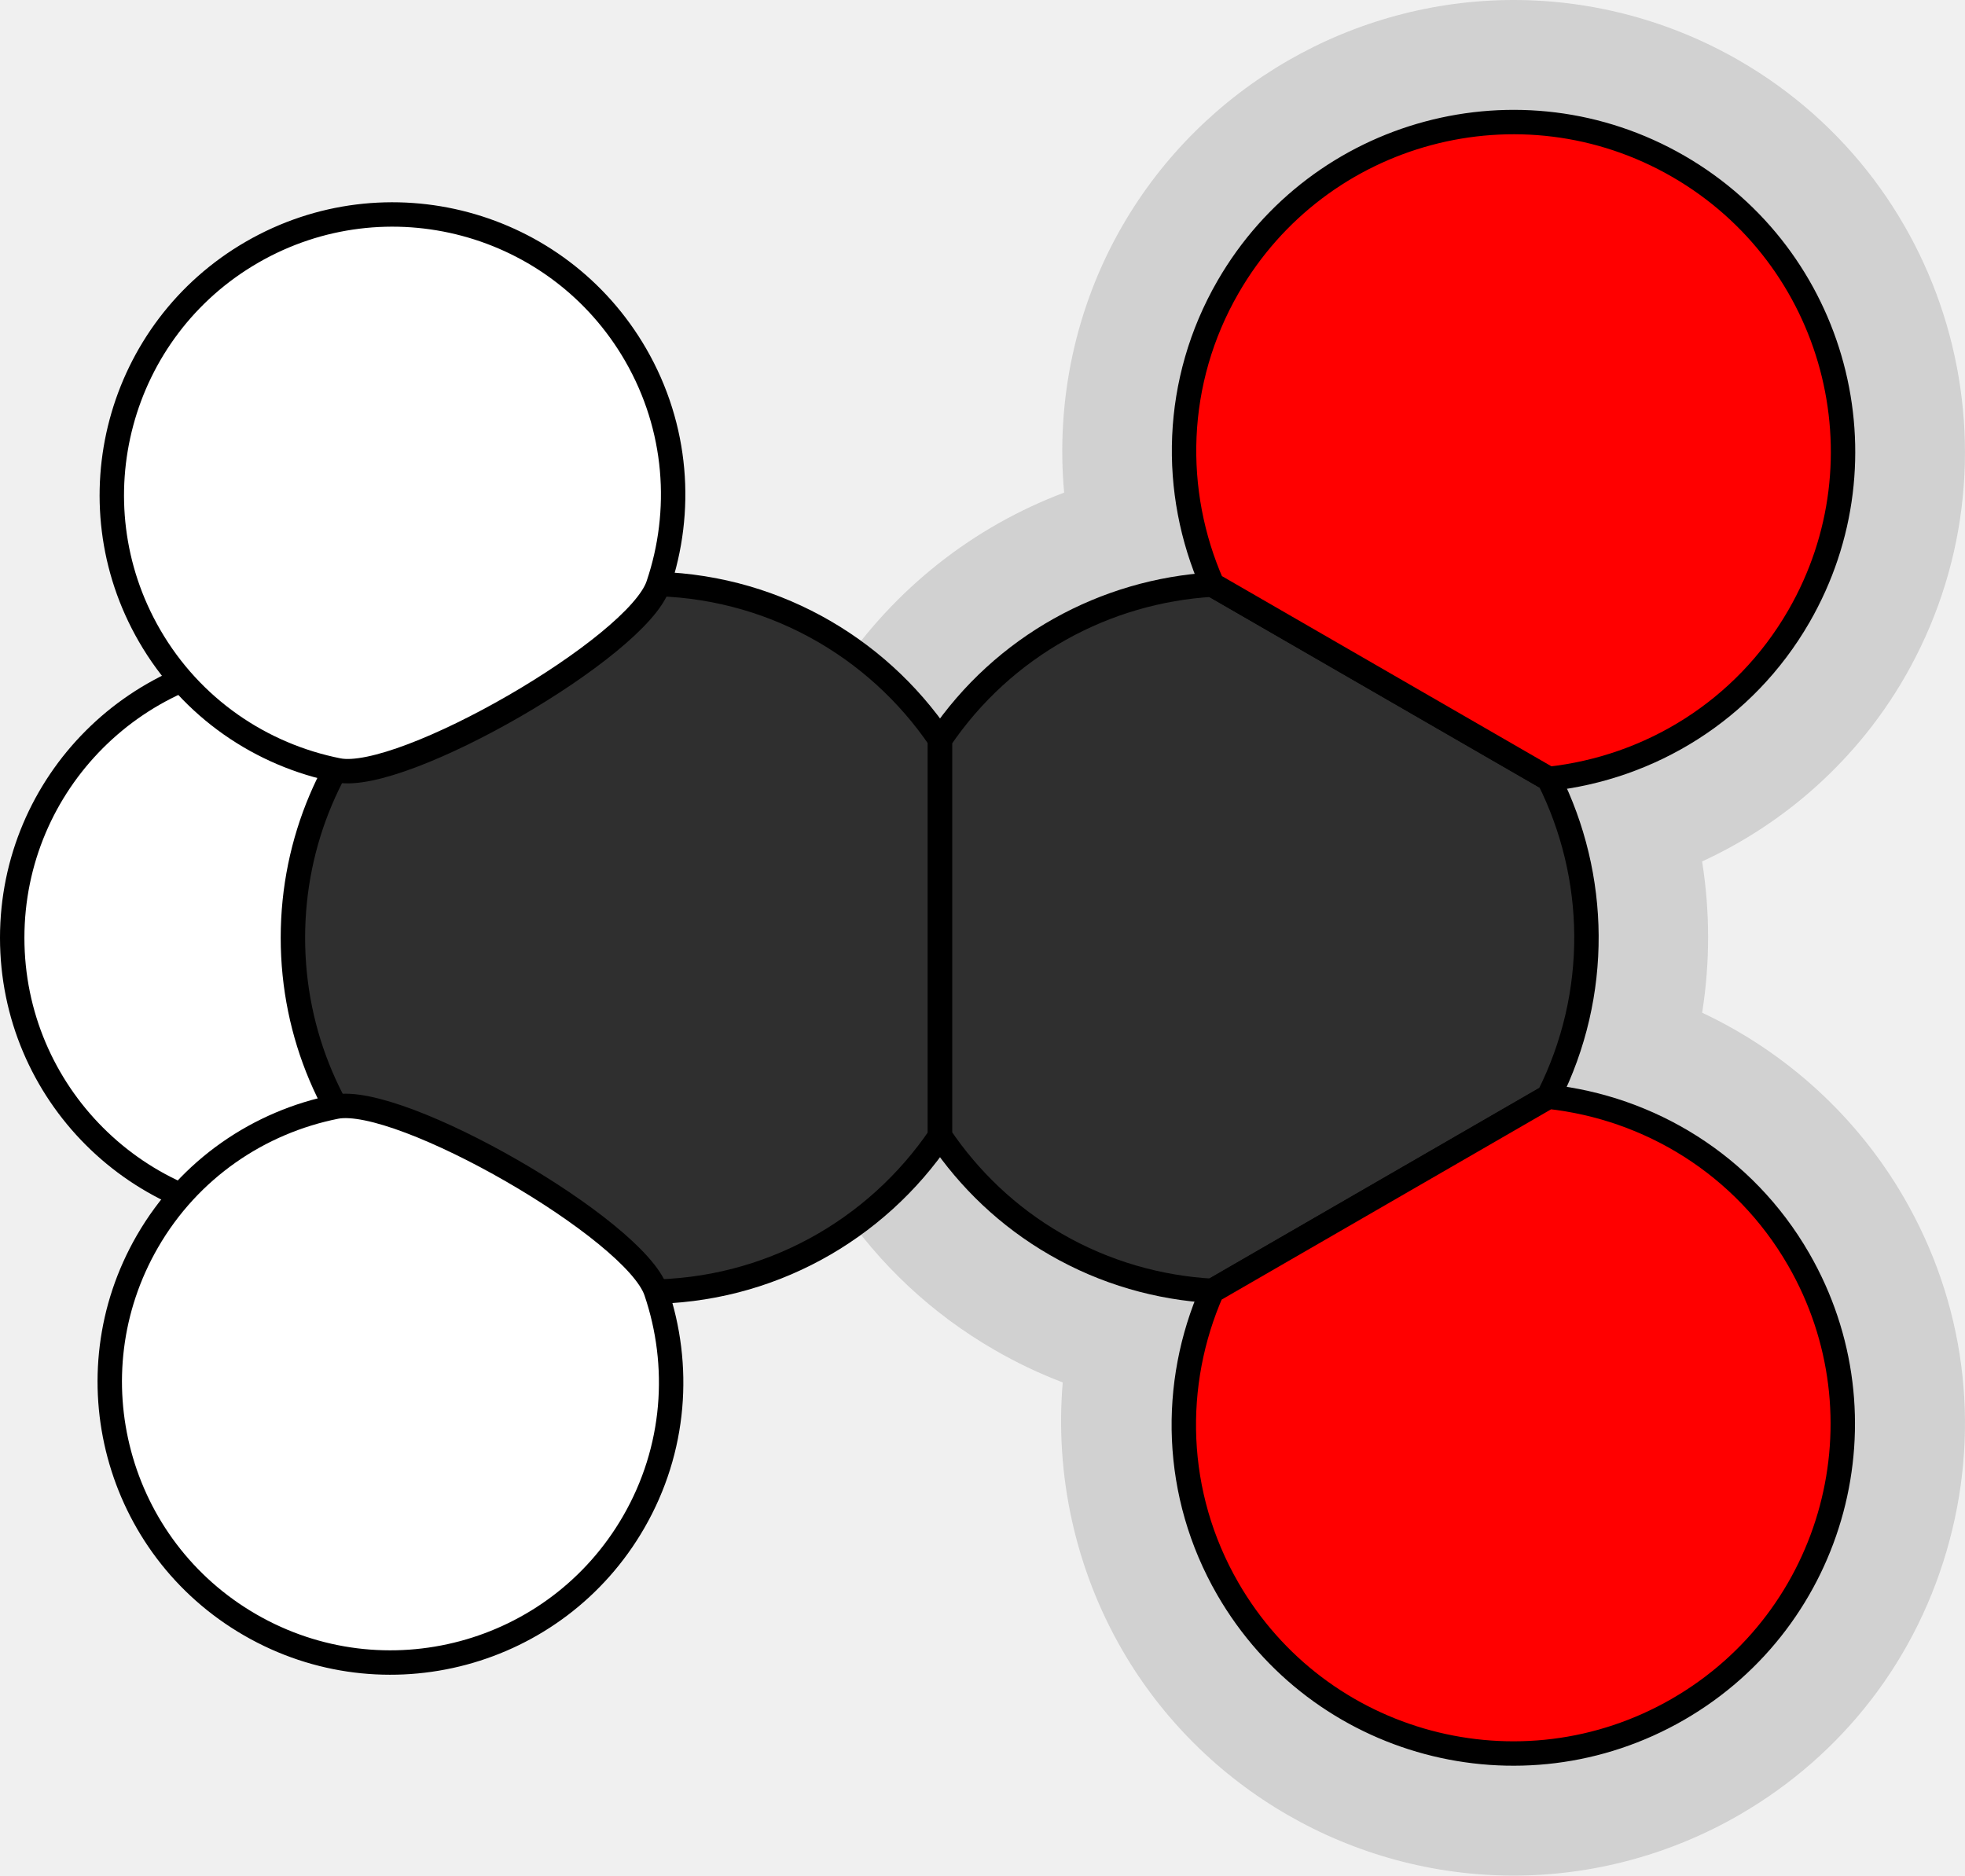
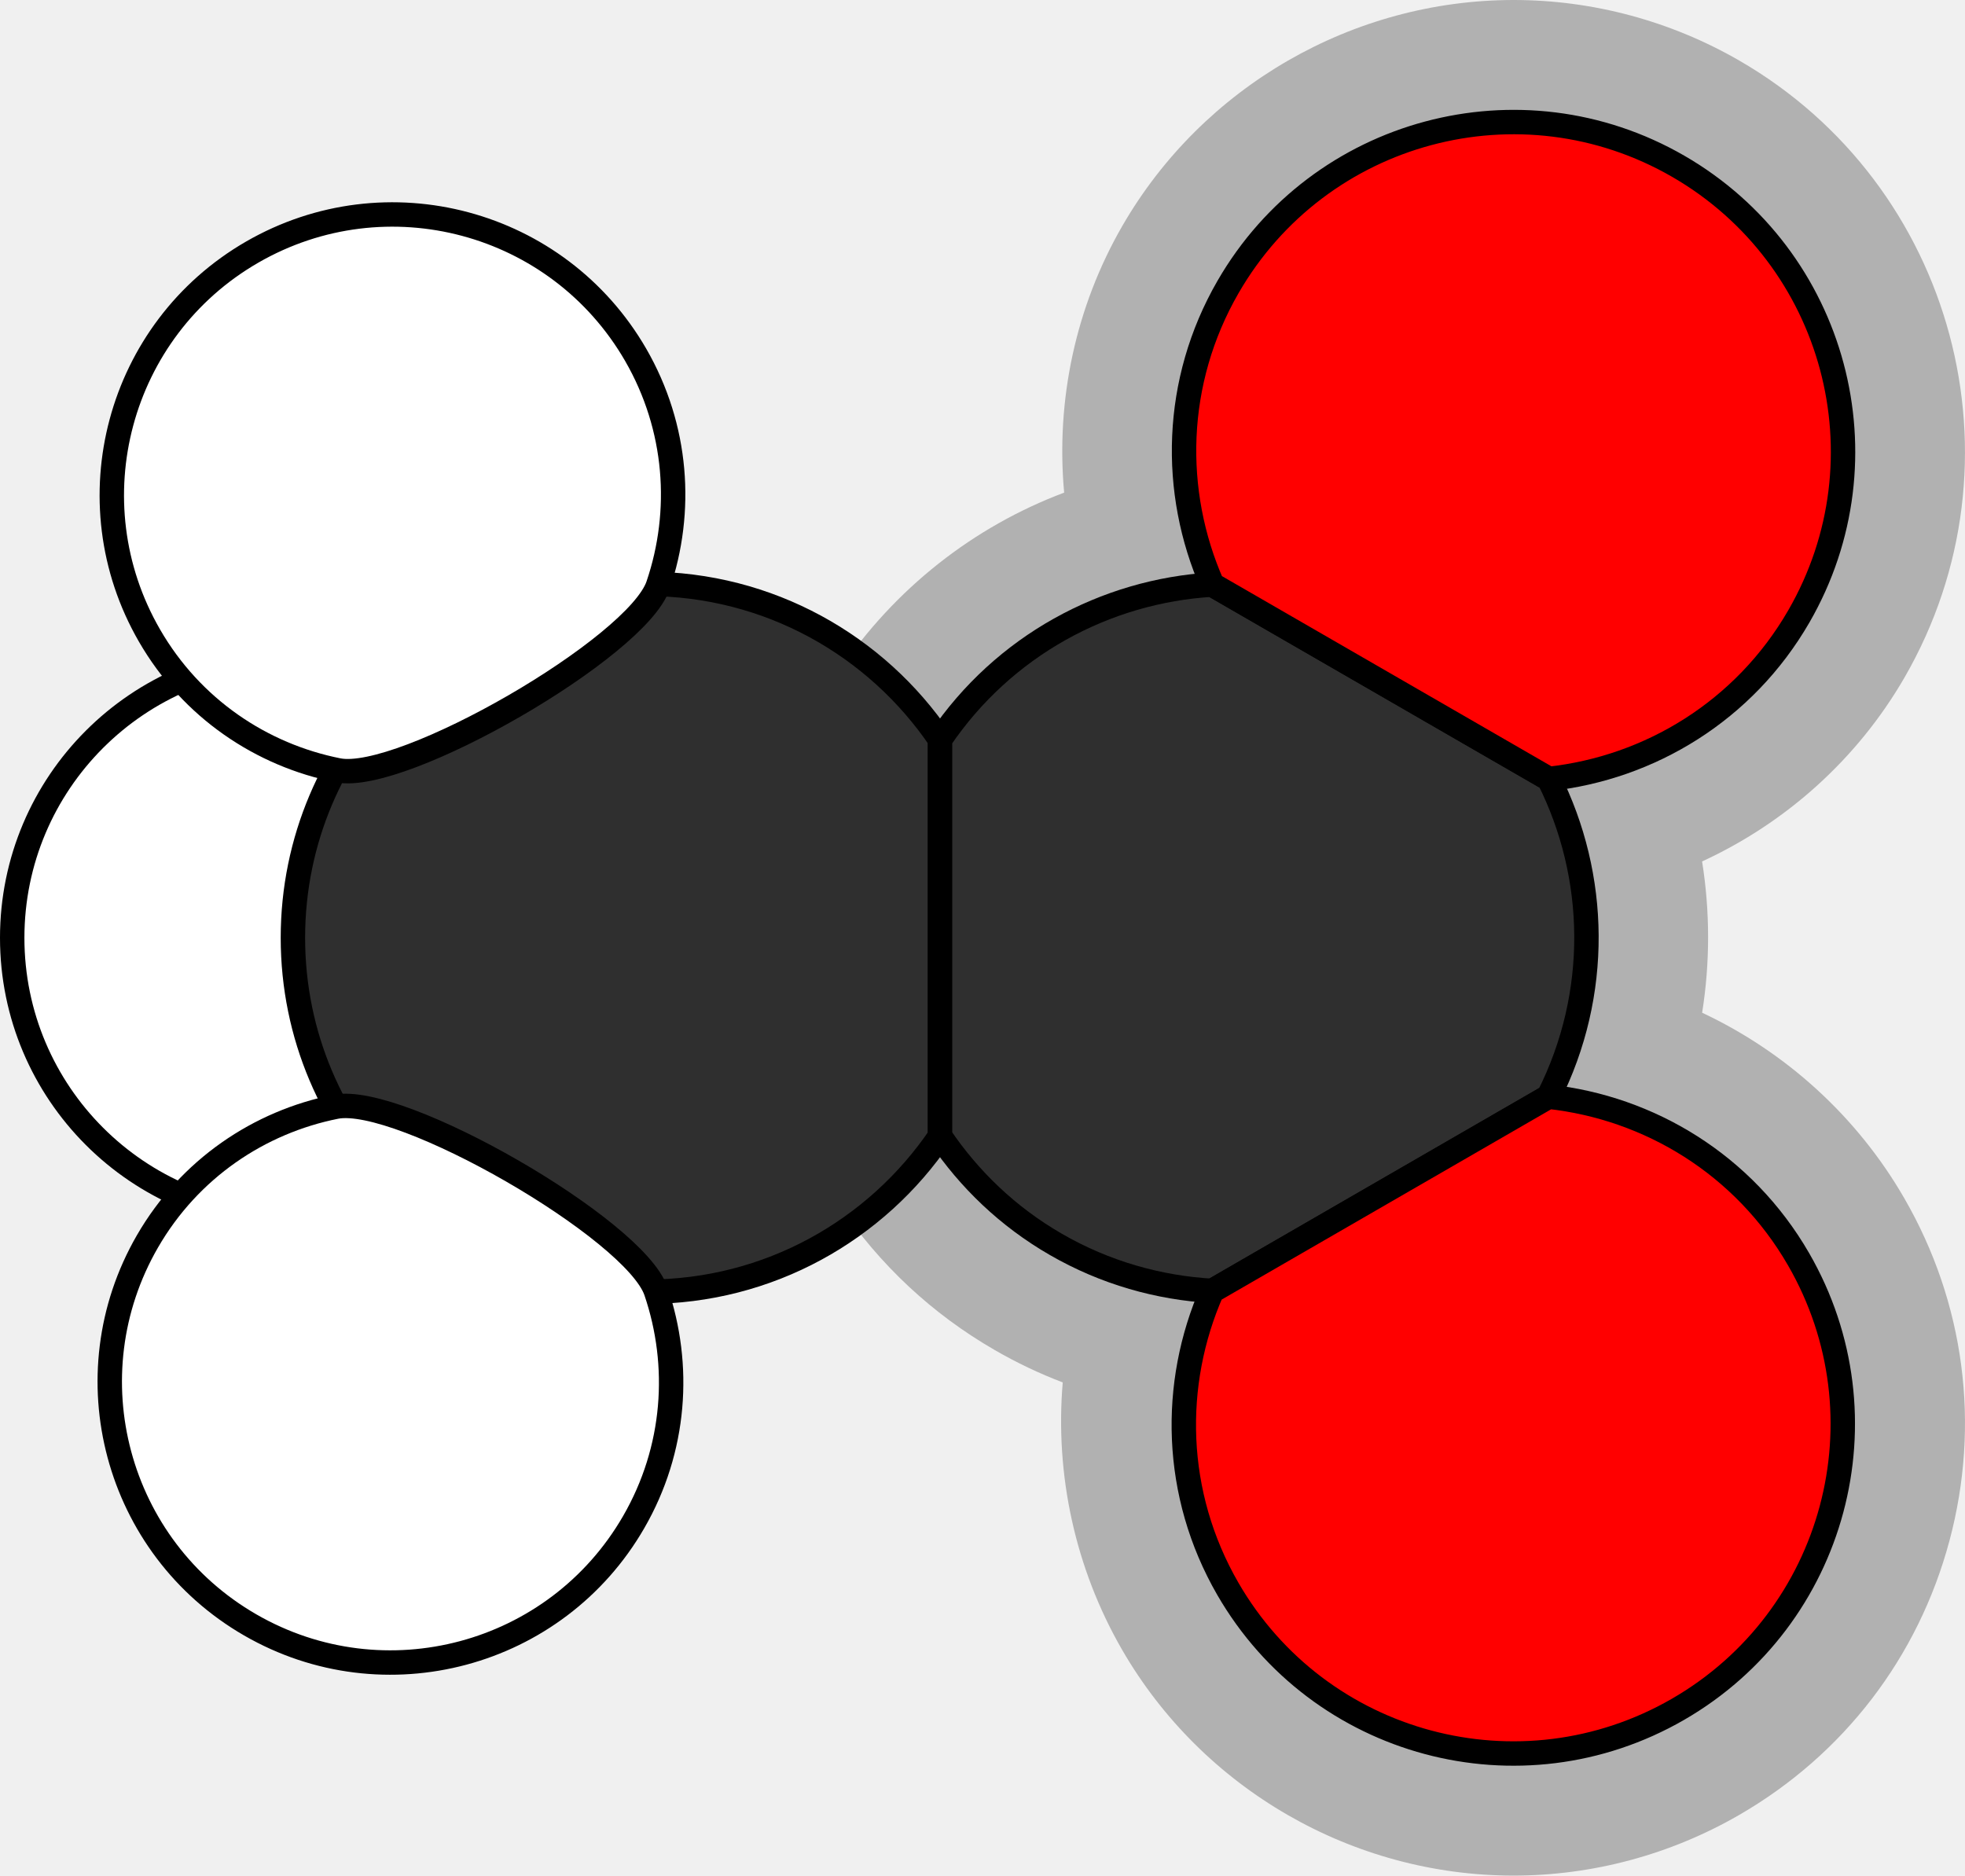
<svg xmlns="http://www.w3.org/2000/svg" version="1.1" x="0px" y="0px" width="80.496px" height="76.84px" viewBox="0 0 80.496 76.84" enable-background="new 0 0 80.496 76.84" xml:space="preserve">
  <g id="object">
-     <path opacity="0.5" fill="#B1B1B1" d="M69.728,41.49c0.326-2.052,0.325-4.147-0.002-6.198c3.441-1.583,6.367-4.202,8.294-7.539   c5.101-8.833,2.063-20.169-6.771-25.272C68.438,0.858,65.243,0,62.011,0c-6.594,0-12.737,3.545-16.033,9.252   c-1.923,3.331-2.729,7.165-2.385,10.93c-3.712,1.398-6.929,3.916-9.227,7.312l-0.858,1.27V48.08l0.857,1.269   c1.673,2.477,3.821,4.482,6.383,5.96c0.899,0.52,1.829,0.962,2.787,1.327c-0.32,3.768,0.502,7.612,2.433,10.956   c3.295,5.704,9.438,9.248,16.032,9.249h0.001c3.233,0,6.429-0.858,9.24-2.482c4.28-2.471,7.341-6.461,8.618-11.235   c1.277-4.773,0.62-9.758-1.852-14.037C76.073,45.735,73.151,43.097,69.728,41.49z" />
+     <path fill="#B1B1B1" d="M69.728,41.49c0.326-2.052,0.325-4.147-0.002-6.198c3.441-1.583,6.367-4.202,8.294-7.539   c5.101-8.833,2.063-20.169-6.771-25.272C68.438,0.858,65.243,0,62.011,0c-6.594,0-12.737,3.545-16.033,9.252   c-1.923,3.331-2.729,7.165-2.385,10.93c-3.712,1.398-6.929,3.916-9.227,7.312l-0.858,1.27V48.08l0.857,1.269   c1.673,2.477,3.821,4.482,6.383,5.96c0.899,0.52,1.829,0.962,2.787,1.327c-0.32,3.768,0.502,7.612,2.433,10.956   c3.295,5.704,9.438,9.248,16.032,9.249h0.001c3.233,0,6.429-0.858,9.24-2.482c4.28-2.471,7.341-6.461,8.618-11.235   c1.277-4.773,0.62-9.758-1.852-14.037C76.073,45.735,73.151,43.097,69.728,41.49z" />
    <circle fill="#FFFFFF" stroke="#000000" stroke-miterlimit="10" cx="12" cy="38.422" r="11.5" />
    <path fill="#2F2F2F" stroke="#000000" stroke-miterlimit="10" d="M38.508,30.295c-2.606-3.846-7.013-6.374-12.01-6.375   c-8.007,0.002-14.499,6.492-14.499,14.501c0,8.008,6.492,14.501,14.498,14.5c4.998,0.001,9.402-2.526,12.011-6.372V30.295z" />
    <path fill="#FFFFFF" stroke="#000000" stroke-miterlimit="10" d="M13.854,31.56c2.637,0.521,12.244-5.03,13.106-7.583   c1.026-3.024,0.802-6.455-0.919-9.439c-3.178-5.5-10.207-7.384-15.711-4.209c-5.498,3.174-7.383,10.208-4.207,15.708   C7.849,29.027,10.718,30.938,13.854,31.56z" />
    <path fill="#FFFFFF" stroke="#000000" stroke-miterlimit="10" d="M26.873,52.903c-0.866-2.545-10.476-8.088-13.118-7.56   c-3.133,0.625-5.993,2.534-7.716,5.517c-3.176,5.501-1.291,12.534,4.21,15.71c5.498,3.175,12.533,1.291,15.709-4.21   C27.684,59.372,27.904,55.932,26.873,52.903z" />
    <path fill="#2F2F2F" stroke="#000000" stroke-miterlimit="10" d="M63.436,44.93c2.127-4.222,2.009-9.039,0.014-13.02l-13.788-7.959   c-4.378,0.258-8.552,2.498-11.153,6.344v16.254c1.19,1.762,2.774,3.295,4.741,4.43c2.029,1.172,4.224,1.783,6.414,1.907   L63.436,44.93z" />
    <path fill="#FF0000" stroke="#000000" stroke-miterlimit="10" d="M63.449,31.911c4.132-0.451,8.003-2.783,10.24-6.658   c3.729-6.457,1.515-14.713-4.94-18.441c-6.459-3.729-14.713-1.516-18.441,4.941c-2.238,3.876-2.322,8.395-0.646,12.199   L63.449,31.911z" />
    <path fill="#FF0000" stroke="#000000" stroke-miterlimit="10" d="M49.651,52.893c-1.675,3.805-1.59,8.322,0.646,12.197   c3.729,6.457,11.986,8.666,18.443,4.938s8.666-11.984,4.937-18.441c-2.237-3.875-6.11-6.207-10.242-6.656L49.651,52.893z" />
  </g>
  <g id="circles">
-     <circle id="Oxygen-Ion_1_" fill="none" cx="61.983" cy="58.385" r="13.504" />
-     <circle id="Oxygen-Ion" fill="none" cx="61.983" cy="18.513" r="13.504" />
+     <circle id="Oxygen-Ion_1_" fill="none" cx="61.983" cy="58.385" r="18.486" />
+     <circle id="Oxygen-Ion" fill="none" cx="61.983" cy="18.513" r="18.508" />
    <circle id="Hydrogen_2_" fill="none" cx="15.995" cy="20.192" r="11.402" />
    <circle id="Hydrogen_1_" fill="none" cx="15.995" cy="56.71" r="11.402" />
    <circle id="Hydrogen" fill="none" cx="12.097" cy="38.419" r="11.402" />
    <circle id="Carbon_1_" fill="none" cx="26.499" cy="38.42" r="14.5" />
-     <circle id="Carbon-Ion" fill="none" cx="50.468" cy="38.419" r="14.521" />
+     <circle id="Carbon-Ion" fill="none" cx="50.468" cy="38.419" r="19.502" />
  </g>
</svg>
